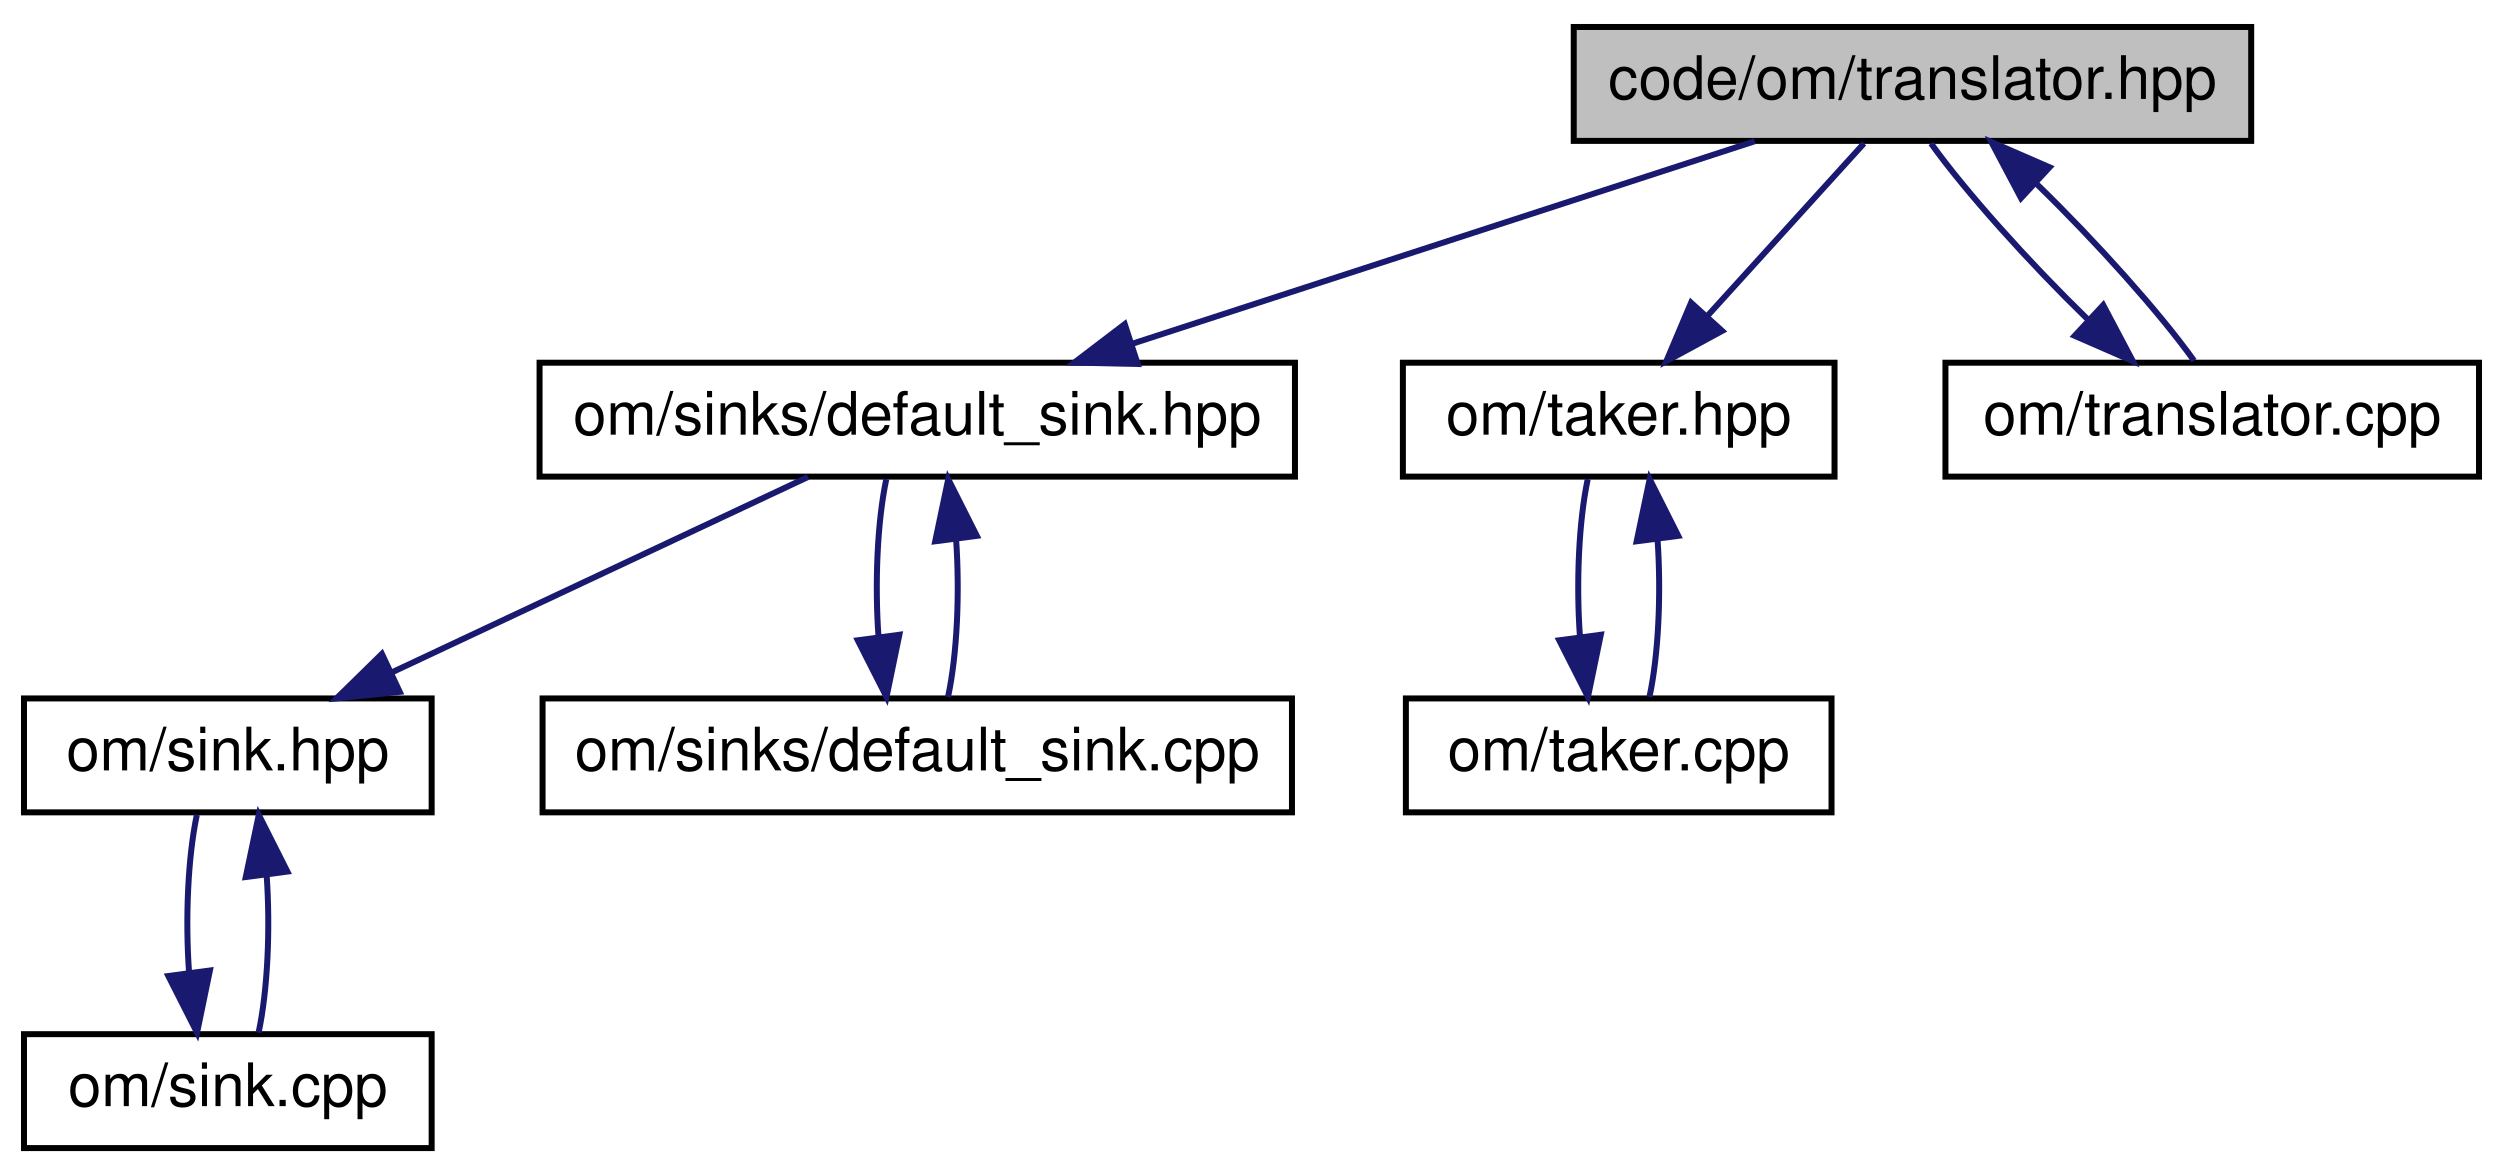
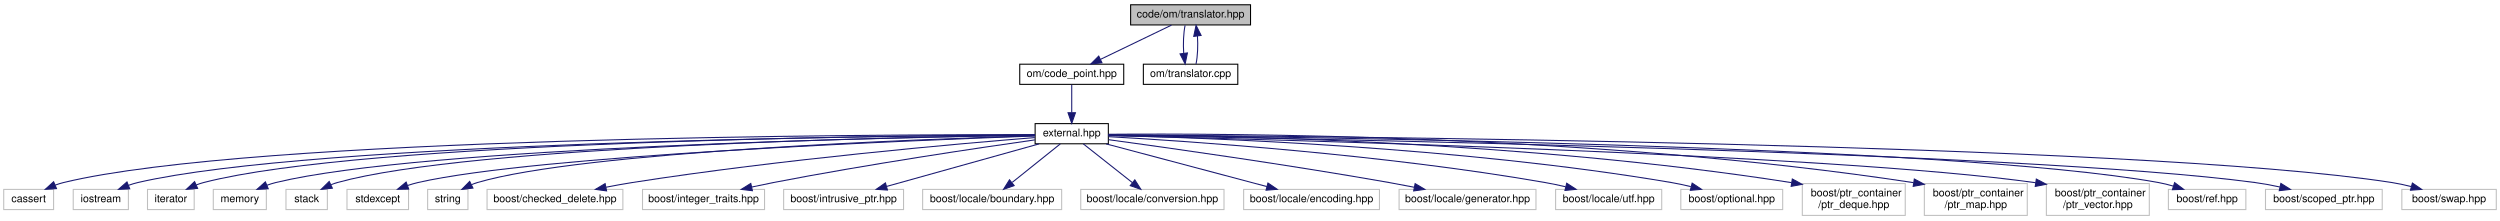
- <svg xmlns="http://www.w3.org/2000/svg" xmlns:xlink="http://www.w3.org/1999/xlink" width="417pt" height="196pt" viewBox="0.00 0.00 417.00 196.00">
-   <g id="graph1" class="graph" transform="scale(1 1) rotate(0) translate(4 192)">
+ <svg xmlns="http://www.w3.org/2000/svg" xmlns:xlink="http://www.w3.org/1999/xlink" width="2356pt" height="208pt" viewBox="0.00 0.00 2356.00 208.00">
+   <g id="graph1" class="graph" transform="scale(1 1) rotate(0) translate(4 204)">
    <g id="node1" class="node">
-       <polygon fill="#bfbfbf" stroke="black" points="258.5,-168.5 258.5,-187.5 371.5,-187.5 371.5,-168.5 258.5,-168.5" />
-       <text text-anchor="middle" x="315" y="-175.5" font-family="Helvetica,sans-Serif" font-size="10.00">code/om/translator.hpp</text>
+       <polygon fill="#bfbfbf" stroke="black" points="1061.5,-180.5 1061.5,-199.5 1174.5,-199.5 1174.5,-180.5 1061.5,-180.5" />
+       <text text-anchor="middle" x="1118" y="-187.5" font-family="Helvetica,sans-Serif" font-size="10.00">code/om/translator.hpp</text>
    </g>
    <g id="node3" class="node">
-       <a xlink:href="default__sink_8hpp.html" target="_top" xlink:title="Om hpp file.">
-         <polygon fill="none" stroke="black" points="86,-112.5 86,-131.5 212,-131.5 212,-112.5 86,-112.5" />
-         <text text-anchor="middle" x="149" y="-119.5" font-family="Helvetica,sans-Serif" font-size="10.00">om/sinks/default_sink.hpp</text>
+       <a xlink:href="code__point_8hpp.html" target="_top" xlink:title="Om hpp file.">
+         <polygon fill="none" stroke="black" points="957,-124.5 957,-143.5 1055,-143.5 1055,-124.5 957,-124.5" />
+         <text text-anchor="middle" x="1006" y="-131.5" font-family="Helvetica,sans-Serif" font-size="10.00">om/code_point.hpp</text>
      </a>
    </g>
    <g id="edge2" class="edge">
-       <path fill="none" stroke="midnightblue" d="M288.697,-168.444C260.649,-159.32 216.056,-144.813 184.816,-134.651" />
-       <polygon fill="midnightblue" stroke="midnightblue" points="185.772,-131.282 175.18,-131.516 183.607,-137.938 185.772,-131.282" />
+       <path fill="none" stroke="midnightblue" d="M1100.01,-180.324C1081.96,-171.625 1053.95,-158.12 1033.2,-148.113" />
+       <polygon fill="midnightblue" stroke="midnightblue" points="1034.48,-144.845 1023.95,-143.655 1031.44,-151.15 1034.48,-144.845" />
+     </g>
+     <g id="node51" class="node">
+       <a xlink:href="translator_8cpp.html" target="_top" xlink:title="Om cpp file.">
+         <polygon fill="none" stroke="black" points="1073.5,-124.5 1073.5,-143.5 1162.5,-143.5 1162.5,-124.5 1073.5,-124.5" />
+         <text text-anchor="middle" x="1118" y="-131.5" font-family="Helvetica,sans-Serif" font-size="10.00">om/translator.cpp</text>
+       </a>
+     </g>
+     <g id="edge50" class="edge">
+       <path fill="none" stroke="midnightblue" d="M1112.83,-180.083C1111.32,-172.927 1110.89,-162.635 1111.54,-153.691" />
+       <polygon fill="midnightblue" stroke="midnightblue" points="1115.02,-154.126 1112.87,-143.751 1108.08,-153.2 1115.02,-154.126" />
+     </g>
+     <g id="node5" class="node">
+       <a xlink:href="external_8hpp.html" target="_top" xlink:title="Om hpp file.">
+         <polygon fill="none" stroke="black" points="971.5,-68.5 971.5,-87.5 1040.5,-87.5 1040.5,-68.5 971.5,-68.5" />
+         <text text-anchor="middle" x="1006" y="-75.5" font-family="Helvetica,sans-Serif" font-size="10.00">external.hpp</text>
+       </a>
+     </g>
+     <g id="edge4" class="edge">
+       <path fill="none" stroke="midnightblue" d="M1006,-124.083C1006,-117.006 1006,-106.861 1006,-97.987" />
+       <polygon fill="midnightblue" stroke="midnightblue" points="1009.5,-97.751 1006,-87.751 1002.5,-97.751 1009.5,-97.751" />
+     </g>
+     <g id="node7" class="node">
+       <polygon fill="none" stroke="#bfbfbf" points="-0.5,-6.5 -0.5,-25.5 46.5,-25.5 46.5,-6.5 -0.5,-6.5" />
+       <text text-anchor="middle" x="23" y="-13.5" font-family="Helvetica,sans-Serif" font-size="10.00">cassert</text>
+     </g>
+     <g id="edge6" class="edge">
+       <path fill="none" stroke="midnightblue" d="M971.383,-77.104C822.343,-77.287 234.858,-75.198 56,-32 53.339,-31.357 50.629,-30.5 47.965,-29.519" />
+       <polygon fill="midnightblue" stroke="midnightblue" points="49.25,-26.263 38.677,-25.592 46.524,-32.71 49.25,-26.263" />
+     </g>
+     <g id="node9" class="node">
+       <polygon fill="none" stroke="#bfbfbf" points="65,-6.5 65,-25.5 117,-25.5 117,-6.5 65,-6.5" />
+       <text text-anchor="middle" x="91" y="-13.5" font-family="Helvetica,sans-Serif" font-size="10.00">iostream</text>
+     </g>
+     <g id="edge8" class="edge">
+       <path fill="none" stroke="midnightblue" d="M971.353,-76.855C829.278,-76.01 291.038,-70.293 126,-32 123.102,-31.328 120.141,-30.428 117.23,-29.402" />
+       <polygon fill="midnightblue" stroke="midnightblue" points="118.265,-26.047 107.681,-25.573 115.66,-32.544 118.265,-26.047" />
+     </g>
+     <g id="node11" class="node">
+       <polygon fill="none" stroke="#bfbfbf" points="135,-6.5 135,-25.5 179,-25.5 179,-6.5 135,-6.5" />
+       <text text-anchor="middle" x="157" y="-13.5" font-family="Helvetica,sans-Serif" font-size="10.00">iterator</text>
+     </g>
+     <g id="edge10" class="edge">
+       <path fill="none" stroke="midnightblue" d="M971.471,-76.904C835.843,-76.251 339.651,-71.177 188,-32 185.656,-31.394 183.277,-30.605 180.934,-29.705" />
+       <polygon fill="midnightblue" stroke="midnightblue" points="182.237,-26.454 171.679,-25.572 179.382,-32.845 182.237,-26.454" />
    </g>
    <g id="node13" class="node">
-       <a xlink:href="taker_8hpp.html" target="_top" xlink:title="Om hpp file.">
-         <polygon fill="none" stroke="black" points="230,-112.5 230,-131.5 302,-131.5 302,-112.5 230,-112.5" />
-         <text text-anchor="middle" x="266" y="-119.5" font-family="Helvetica,sans-Serif" font-size="10.00">om/taker.hpp</text>
-       </a>
+       <polygon fill="none" stroke="#bfbfbf" points="197,-6.5 197,-25.5 247,-25.5 247,-6.5 197,-6.5" />
+       <text text-anchor="middle" x="222" y="-13.5" font-family="Helvetica,sans-Serif" font-size="10.00">memory</text>
+     </g>
+     <g id="edge12" class="edge">
+       <path fill="none" stroke="midnightblue" d="M971.351,-76.546C842.943,-74.613 394.501,-65.558 256,-32 253.178,-31.316 250.298,-30.41 247.467,-29.379" />
+       <polygon fill="midnightblue" stroke="midnightblue" points="248.767,-26.129 238.188,-25.545 246.093,-32.599 248.767,-26.129" />
+     </g>
+     <g id="node15" class="node">
+       <polygon fill="none" stroke="#bfbfbf" points="265.5,-6.5 265.5,-25.5 304.5,-25.5 304.5,-6.5 265.5,-6.5" />
+       <text text-anchor="middle" x="285" y="-13.5" font-family="Helvetica,sans-Serif" font-size="10.00">stack</text>
    </g>
    <g id="edge14" class="edge">
-       <path fill="none" stroke="midnightblue" d="M306.909,-168.083C299.845,-160.298 289.412,-148.801 280.851,-139.367" />
-       <polygon fill="midnightblue" stroke="midnightblue" points="283.253,-136.805 273.941,-131.751 278.069,-141.509 283.253,-136.805" />
-     </g>
-     <g id="node18" class="node">
-       <a xlink:href="translator_8cpp.html" target="_top" xlink:title="Om cpp file.">
-         <polygon fill="none" stroke="black" points="320.5,-112.5 320.5,-131.5 409.5,-131.5 409.5,-112.5 320.5,-112.5" />
-         <text text-anchor="middle" x="365" y="-119.5" font-family="Helvetica,sans-Serif" font-size="10.00">om/translator.cpp</text>
-       </a>
+       <path fill="none" stroke="midnightblue" d="M971.475,-76.621C849.563,-74.993 439.854,-66.986 314,-32 312.034,-31.453 310.047,-30.764 308.085,-29.983" />
+       <polygon fill="midnightblue" stroke="midnightblue" points="309.218,-26.647 298.68,-25.546 306.231,-32.978 309.218,-26.647" />
+     </g>
+     <g id="node17" class="node">
+       <polygon fill="none" stroke="#bfbfbf" points="323,-6.5 323,-25.5 381,-25.5 381,-6.5 323,-6.5" />
+       <text text-anchor="middle" x="352" y="-13.5" font-family="Helvetica,sans-Serif" font-size="10.00">stdexcept</text>
+     </g>
+     <g id="edge16" class="edge">
+       <path fill="none" stroke="midnightblue" d="M971.128,-75.84C857.989,-71.858 501.988,-57.566 390,-32 386.75,-31.258 383.413,-30.283 380.129,-29.185" />
+       <polygon fill="midnightblue" stroke="midnightblue" points="381.177,-25.841 370.584,-25.635 378.737,-32.402 381.177,-25.841" />
+     </g>
+     <g id="node19" class="node">
+       <polygon fill="none" stroke="#bfbfbf" points="399,-6.5 399,-25.5 437,-25.5 437,-6.5 399,-6.5" />
+       <text text-anchor="middle" x="418" y="-13.5" font-family="Helvetica,sans-Serif" font-size="10.00">string</text>
+     </g>
+     <g id="edge18" class="edge">
+       <path fill="none" stroke="midnightblue" d="M971.225,-76.065C864.891,-72.914 545.305,-61.202 446,-32 444.095,-31.44 442.173,-30.741 440.275,-29.953" />
+       <polygon fill="midnightblue" stroke="midnightblue" points="441.709,-26.758 431.189,-25.504 438.631,-33.045 441.709,-26.758" />
+     </g>
+     <g id="node21" class="node">
+       <polygon fill="none" stroke="#bfbfbf" points="455,-6.5 455,-25.5 583,-25.5 583,-6.5 455,-6.5" />
+       <text text-anchor="middle" x="519" y="-13.5" font-family="Helvetica,sans-Serif" font-size="10.00">boost/checked_delete.hpp</text>
    </g>
    <g id="edge20" class="edge">
-       <path fill="none" stroke="midnightblue" d="M318.09,-168.083C323.769,-160.141 334.353,-148.335 344.168,-138.797" />
-       <polygon fill="midnightblue" stroke="midnightblue" points="346.814,-141.117 351.766,-131.751 342.054,-135.985 346.814,-141.117" />
-     </g>
-     <g id="node5" class="node">
-       <a xlink:href="sink_8hpp.html" target="_top" xlink:title="Om hpp file.">
-         <polygon fill="none" stroke="black" points="0,-56.5 0,-75.5 68,-75.5 68,-56.5 0,-56.5" />
-         <text text-anchor="middle" x="34" y="-63.5" font-family="Helvetica,sans-Serif" font-size="10.00">om/sink.hpp</text>
-       </a>
-     </g>
-     <g id="edge4" class="edge">
-       <path fill="none" stroke="midnightblue" d="M130.778,-112.444C112.104,-103.675 82.844,-89.936 61.383,-79.858" />
-       <polygon fill="midnightblue" stroke="midnightblue" points="62.676,-76.599 52.137,-75.516 59.701,-82.935 62.676,-76.599" />
-     </g>
-     <g id="node10" class="node">
-       <a xlink:href="default__sink_8cpp.html" target="_top" xlink:title="Om cpp file.">
-         <polygon fill="none" stroke="black" points="86.5,-56.5 86.5,-75.5 211.5,-75.5 211.5,-56.5 86.5,-56.5" />
-         <text text-anchor="middle" x="149" y="-63.5" font-family="Helvetica,sans-Serif" font-size="10.00">om/sinks/default_sink.cpp</text>
-       </a>
-     </g>
-     <g id="edge10" class="edge">
-       <path fill="none" stroke="midnightblue" d="M143.834,-112.083C142.324,-104.927 141.894,-94.635 142.542,-85.691" />
-       <polygon fill="midnightblue" stroke="midnightblue" points="146.015,-86.126 143.869,-75.751 139.077,-85.2 146.015,-86.126" />
-     </g>
-     <g id="node7" class="node">
-       <a xlink:href="sink_8cpp.html" target="_top" xlink:title="Om cpp file.">
-         <polygon fill="none" stroke="black" points="0,-0.5 0,-19.5 68,-19.5 68,-0.5 0,-0.5" />
-         <text text-anchor="middle" x="34" y="-7.5" font-family="Helvetica,sans-Serif" font-size="10.00">om/sink.cpp</text>
-       </a>
-     </g>
-     <g id="edge6" class="edge">
-       <path fill="none" stroke="midnightblue" d="M28.834,-56.083C27.324,-48.927 26.894,-38.635 27.543,-29.691" />
-       <polygon fill="midnightblue" stroke="midnightblue" points="31.015,-30.126 28.869,-19.751 24.077,-29.2 31.015,-30.126" />
-     </g>
-     <g id="edge8" class="edge">
-       <path fill="none" stroke="midnightblue" d="M39.131,-19.751C40.657,-26.858 41.104,-37.136 40.472,-46.1" />
-       <polygon fill="midnightblue" stroke="midnightblue" points="36.993,-45.713 39.166,-56.083 43.934,-46.622 36.993,-45.713" />
-     </g>
-     <g id="edge12" class="edge">
-       <path fill="none" stroke="midnightblue" d="M154.131,-75.751C155.657,-82.858 156.104,-93.136 155.472,-102.101" />
-       <polygon fill="midnightblue" stroke="midnightblue" points="151.993,-101.713 154.166,-112.083 158.934,-102.622 151.993,-101.713" />
-     </g>
-     <g id="node15" class="node">
-       <a xlink:href="taker_8cpp.html" target="_top" xlink:title="Om cpp file.">
-         <polygon fill="none" stroke="black" points="230.5,-56.5 230.5,-75.5 301.5,-75.5 301.5,-56.5 230.5,-56.5" />
-         <text text-anchor="middle" x="266" y="-63.5" font-family="Helvetica,sans-Serif" font-size="10.00">om/taker.cpp</text>
-       </a>
-     </g>
-     <g id="edge16" class="edge">
-       <path fill="none" stroke="midnightblue" d="M260.834,-112.083C259.324,-104.927 258.894,-94.635 259.542,-85.691" />
-       <polygon fill="midnightblue" stroke="midnightblue" points="263.015,-86.126 260.869,-75.751 256.077,-85.2 263.015,-86.126" />
-     </g>
-     <g id="edge18" class="edge">
-       <path fill="none" stroke="midnightblue" d="M271.131,-75.751C272.657,-82.858 273.104,-93.136 272.472,-102.101" />
-       <polygon fill="midnightblue" stroke="midnightblue" points="268.993,-101.713 271.166,-112.083 275.934,-102.622 268.993,-101.713" />
+       <path fill="none" stroke="midnightblue" d="M971.233,-74.337C899.873,-68.626 731.817,-53.913 592,-32 583.912,-30.732 575.363,-29.175 567.074,-27.549" />
+       <polygon fill="midnightblue" stroke="midnightblue" points="567.636,-24.092 557.142,-25.545 566.252,-30.953 567.636,-24.092" />
+     </g>
+     <g id="node23" class="node">
+       <polygon fill="none" stroke="#bfbfbf" points="601.5,-6.5 601.5,-25.5 716.5,-25.5 716.5,-6.5 601.5,-6.5" />
+       <text text-anchor="middle" x="659" y="-13.5" font-family="Helvetica,sans-Serif" font-size="10.00">boost/integer_traits.hpp</text>
    </g>
    <g id="edge22" class="edge">
-       <path fill="none" stroke="midnightblue" d="M361.969,-131.834C356.295,-139.791 345.643,-151.673 335.78,-161.253" />
-       <polygon fill="midnightblue" stroke="midnightblue" points="333.105,-158.96 328.148,-168.324 337.862,-164.095 333.105,-158.96" />
+       <path fill="none" stroke="midnightblue" d="M971.265,-72.176C918.064,-64.62 813.282,-49.082 725,-32 718.334,-30.71 711.315,-29.238 704.442,-27.733" />
+       <polygon fill="midnightblue" stroke="midnightblue" points="705.056,-24.284 694.534,-25.519 703.53,-31.115 705.056,-24.284" />
+     </g>
+     <g id="node25" class="node">
+       <polygon fill="none" stroke="#bfbfbf" points="734.5,-6.5 734.5,-25.5 847.5,-25.5 847.5,-6.5 734.5,-6.5" />
+       <text text-anchor="middle" x="791" y="-13.5" font-family="Helvetica,sans-Serif" font-size="10.00">boost/intrusive_ptr.hpp</text>
+     </g>
+     <g id="edge24" class="edge">
+       <path fill="none" stroke="midnightblue" d="M975.196,-68.403C937.438,-57.866 873.339,-39.978 831.591,-28.328" />
+       <polygon fill="midnightblue" stroke="midnightblue" points="832.32,-24.898 821.747,-25.581 830.438,-31.64 832.32,-24.898" />
+     </g>
+     <g id="node27" class="node">
+       <polygon fill="none" stroke="#bfbfbf" points="865.5,-6.5 865.5,-25.5 996.5,-25.5 996.5,-6.5 865.5,-6.5" />
+       <text text-anchor="middle" x="931" y="-13.5" font-family="Helvetica,sans-Serif" font-size="10.00">boost/locale/boundary.hpp</text>
+     </g>
+     <g id="edge26" class="edge">
+       <path fill="none" stroke="midnightblue" d="M995.254,-68.403C983.447,-58.958 964.257,-43.606 949.918,-32.134" />
+       <polygon fill="midnightblue" stroke="midnightblue" points="951.721,-29.095 941.726,-25.581 947.348,-34.561 951.721,-29.095" />
+     </g>
+     <g id="node29" class="node">
+       <polygon fill="none" stroke="#bfbfbf" points="1014.5,-6.5 1014.5,-25.5 1149.5,-25.5 1149.5,-6.5 1014.5,-6.5" />
+       <text text-anchor="middle" x="1082" y="-13.5" font-family="Helvetica,sans-Serif" font-size="10.00">boost/locale/conversion.hpp</text>
+     </g>
+     <g id="edge28" class="edge">
+       <path fill="none" stroke="midnightblue" d="M1016.89,-68.403C1028.97,-58.869 1048.67,-43.315 1063.24,-31.811" />
+       <polygon fill="midnightblue" stroke="midnightblue" points="1065.45,-34.524 1071.13,-25.581 1061.11,-29.03 1065.45,-34.524" />
+     </g>
+     <g id="node31" class="node">
+       <polygon fill="none" stroke="#bfbfbf" points="1168,-6.5 1168,-25.5 1296,-25.5 1296,-6.5 1168,-6.5" />
+       <text text-anchor="middle" x="1232" y="-13.5" font-family="Helvetica,sans-Serif" font-size="10.00">boost/locale/encoding.hpp</text>
+     </g>
+     <g id="edge30" class="edge">
+       <path fill="none" stroke="midnightblue" d="M1038.38,-68.403C1078.24,-57.822 1146.02,-39.827 1189.89,-28.18" />
+       <polygon fill="midnightblue" stroke="midnightblue" points="1190.91,-31.529 1199.68,-25.581 1189.12,-24.764 1190.91,-31.529" />
+     </g>
+     <g id="node33" class="node">
+       <polygon fill="none" stroke="#bfbfbf" points="1314.5,-6.5 1314.5,-25.5 1443.5,-25.5 1443.5,-6.5 1314.5,-6.5" />
+       <text text-anchor="middle" x="1379" y="-13.5" font-family="Helvetica,sans-Serif" font-size="10.00">boost/locale/generator.hpp</text>
+     </g>
+     <g id="edge32" class="edge">
+       <path fill="none" stroke="midnightblue" d="M1040.62,-72.369C1096.42,-64.776 1209.62,-48.833 1305,-32 1312.72,-30.638 1320.86,-29.095 1328.82,-27.529" />
+       <polygon fill="midnightblue" stroke="midnightblue" points="1329.62,-30.937 1338.74,-25.545 1328.25,-24.073 1329.62,-30.937" />
+     </g>
+     <g id="node35" class="node">
+       <polygon fill="none" stroke="#bfbfbf" points="1462,-6.5 1462,-25.5 1562,-25.5 1562,-6.5 1462,-6.5" />
+       <text text-anchor="middle" x="1512" y="-13.5" font-family="Helvetica,sans-Serif" font-size="10.00">boost/locale/utf.hpp</text>
+     </g>
+     <g id="edge34" class="edge">
+       <path fill="none" stroke="midnightblue" d="M1040.65,-75.212C1115.95,-70.954 1300.01,-58.523 1452,-32 1458.32,-30.898 1464.95,-29.493 1471.41,-27.988" />
+       <polygon fill="midnightblue" stroke="midnightblue" points="1472.46,-31.335 1481.35,-25.568 1470.81,-24.533 1472.46,-31.335" />
+     </g>
+     <g id="node37" class="node">
+       <polygon fill="none" stroke="#bfbfbf" points="1580,-6.5 1580,-25.5 1676,-25.5 1676,-6.5 1580,-6.5" />
+       <text text-anchor="middle" x="1628" y="-13.5" font-family="Helvetica,sans-Serif" font-size="10.00">boost/optional.hpp</text>
+     </g>
+     <g id="edge36" class="edge">
+       <path fill="none" stroke="midnightblue" d="M1040.66,-76.379C1129.46,-74.327 1372.13,-65.81 1571,-32 1577.01,-30.978 1583.31,-29.62 1589.44,-28.136" />
+       <polygon fill="midnightblue" stroke="midnightblue" points="1590.69,-31.429 1599.51,-25.56 1588.96,-24.647 1590.69,-31.429" />
+     </g>
+     <g id="node39" class="node">
+       <polygon fill="none" stroke="#bfbfbf" points="1694.5,-1 1694.5,-31 1791.5,-31 1791.5,-1 1694.5,-1" />
+       <text text-anchor="start" x="1702.5" y="-19" font-family="Helvetica,sans-Serif" font-size="10.00">boost/ptr_container</text>
+       <text text-anchor="middle" x="1743" y="-8" font-family="Helvetica,sans-Serif" font-size="10.00">/ptr_deque.hpp</text>
+     </g>
+     <g id="edge38" class="edge">
+       <path fill="none" stroke="midnightblue" d="M1040.52,-76.981C1139.46,-76.448 1432.49,-71.52 1684.33,-31.878" />
+       <polygon fill="midnightblue" stroke="midnightblue" points="1685.08,-35.303 1694.41,-30.271 1683.98,-28.391 1685.08,-35.303" />
+     </g>
+     <g id="node41" class="node">
+       <polygon fill="none" stroke="#bfbfbf" points="1809.5,-1 1809.5,-31 1906.5,-31 1906.5,-1 1809.5,-1" />
+       <text text-anchor="start" x="1817.5" y="-19" font-family="Helvetica,sans-Serif" font-size="10.00">boost/ptr_container</text>
+       <text text-anchor="middle" x="1858" y="-8" font-family="Helvetica,sans-Serif" font-size="10.00">/ptr_map.hpp</text>
+     </g>
+     <g id="edge40" class="edge">
+       <path fill="none" stroke="midnightblue" d="M1040.69,-77.453C1150.63,-78.381 1501.1,-77.431 1799.27,-31.875" />
+       <polygon fill="midnightblue" stroke="midnightblue" points="1800.06,-35.294 1809.41,-30.305 1798.99,-28.376 1800.06,-35.294" />
+     </g>
+     <g id="node43" class="node">
+       <polygon fill="none" stroke="#bfbfbf" points="1924.5,-1 1924.5,-31 2021.5,-31 2021.5,-1 1924.5,-1" />
+       <text text-anchor="start" x="1932.5" y="-19" font-family="Helvetica,sans-Serif" font-size="10.00">boost/ptr_container</text>
+       <text text-anchor="middle" x="1973" y="-8" font-family="Helvetica,sans-Serif" font-size="10.00">/ptr_vector.hpp</text>
+     </g>
+     <g id="edge42" class="edge">
+       <path fill="none" stroke="midnightblue" d="M1040.67,-76.228C1182.82,-72.92 1722.19,-58.934 1914.43,-31.8" />
+       <polygon fill="midnightblue" stroke="midnightblue" points="1915.03,-35.25 1924.41,-30.331 1914.01,-28.325 1915.03,-35.25" />
+     </g>
+     <g id="node45" class="node">
+       <polygon fill="none" stroke="#bfbfbf" points="2039.5,-6.5 2039.5,-25.5 2112.5,-25.5 2112.5,-6.5 2039.5,-6.5" />
+       <text text-anchor="middle" x="2076" y="-13.5" font-family="Helvetica,sans-Serif" font-size="10.00">boost/ref.hpp</text>
+     </g>
+     <g id="edge44" class="edge">
+       <path fill="none" stroke="midnightblue" d="M1040.55,-76.737C1196.26,-75.361 1833.79,-67.616 2030,-32 2034.59,-31.167 2039.35,-29.991 2043.99,-28.658" />
+       <polygon fill="midnightblue" stroke="midnightblue" points="2045.36,-31.898 2053.85,-25.566 2043.26,-25.218 2045.36,-31.898" />
+     </g>
+     <g id="node47" class="node">
+       <polygon fill="none" stroke="#bfbfbf" points="2131,-6.5 2131,-25.5 2241,-25.5 2241,-6.5 2131,-6.5" />
+       <text text-anchor="middle" x="2186" y="-13.5" font-family="Helvetica,sans-Serif" font-size="10.00">boost/scoped_ptr.hpp</text>
+     </g>
+     <g id="edge46" class="edge">
+       <path fill="none" stroke="midnightblue" d="M1040.76,-76.47C1205.05,-73.833 1904.63,-61.073 2121,-32 2128.66,-30.971 2136.75,-29.458 2144.51,-27.785" />
+       <polygon fill="midnightblue" stroke="midnightblue" points="2145.5,-31.149 2154.48,-25.519 2143.95,-24.323 2145.5,-31.149" />
+     </g>
+     <g id="node49" class="node">
+       <polygon fill="none" stroke="#bfbfbf" points="2259.5,-6.5 2259.5,-25.5 2348.5,-25.5 2348.5,-6.5 2259.5,-6.5" />
+       <text text-anchor="middle" x="2304" y="-13.5" font-family="Helvetica,sans-Serif" font-size="10.00">boost/swap.hpp</text>
+     </g>
+     <g id="edge48" class="edge">
+       <path fill="none" stroke="midnightblue" d="M1040.65,-76.844C1216.09,-75.889 2007.46,-69.537 2250,-32 2255.98,-31.075 2262.23,-29.716 2268.28,-28.187" />
+       <polygon fill="midnightblue" stroke="midnightblue" points="2269.44,-31.498 2278.18,-25.501 2267.61,-24.742 2269.44,-31.498" />
+     </g>
+     <g id="edge52" class="edge">
+       <path fill="none" stroke="midnightblue" d="M1123.13,-143.751C1124.66,-150.858 1125.1,-161.136 1124.47,-170.101" />
+       <polygon fill="midnightblue" stroke="midnightblue" points="1120.99,-169.713 1123.17,-180.083 1127.93,-170.622 1120.99,-169.713" />
    </g>
  </g>
</svg>
